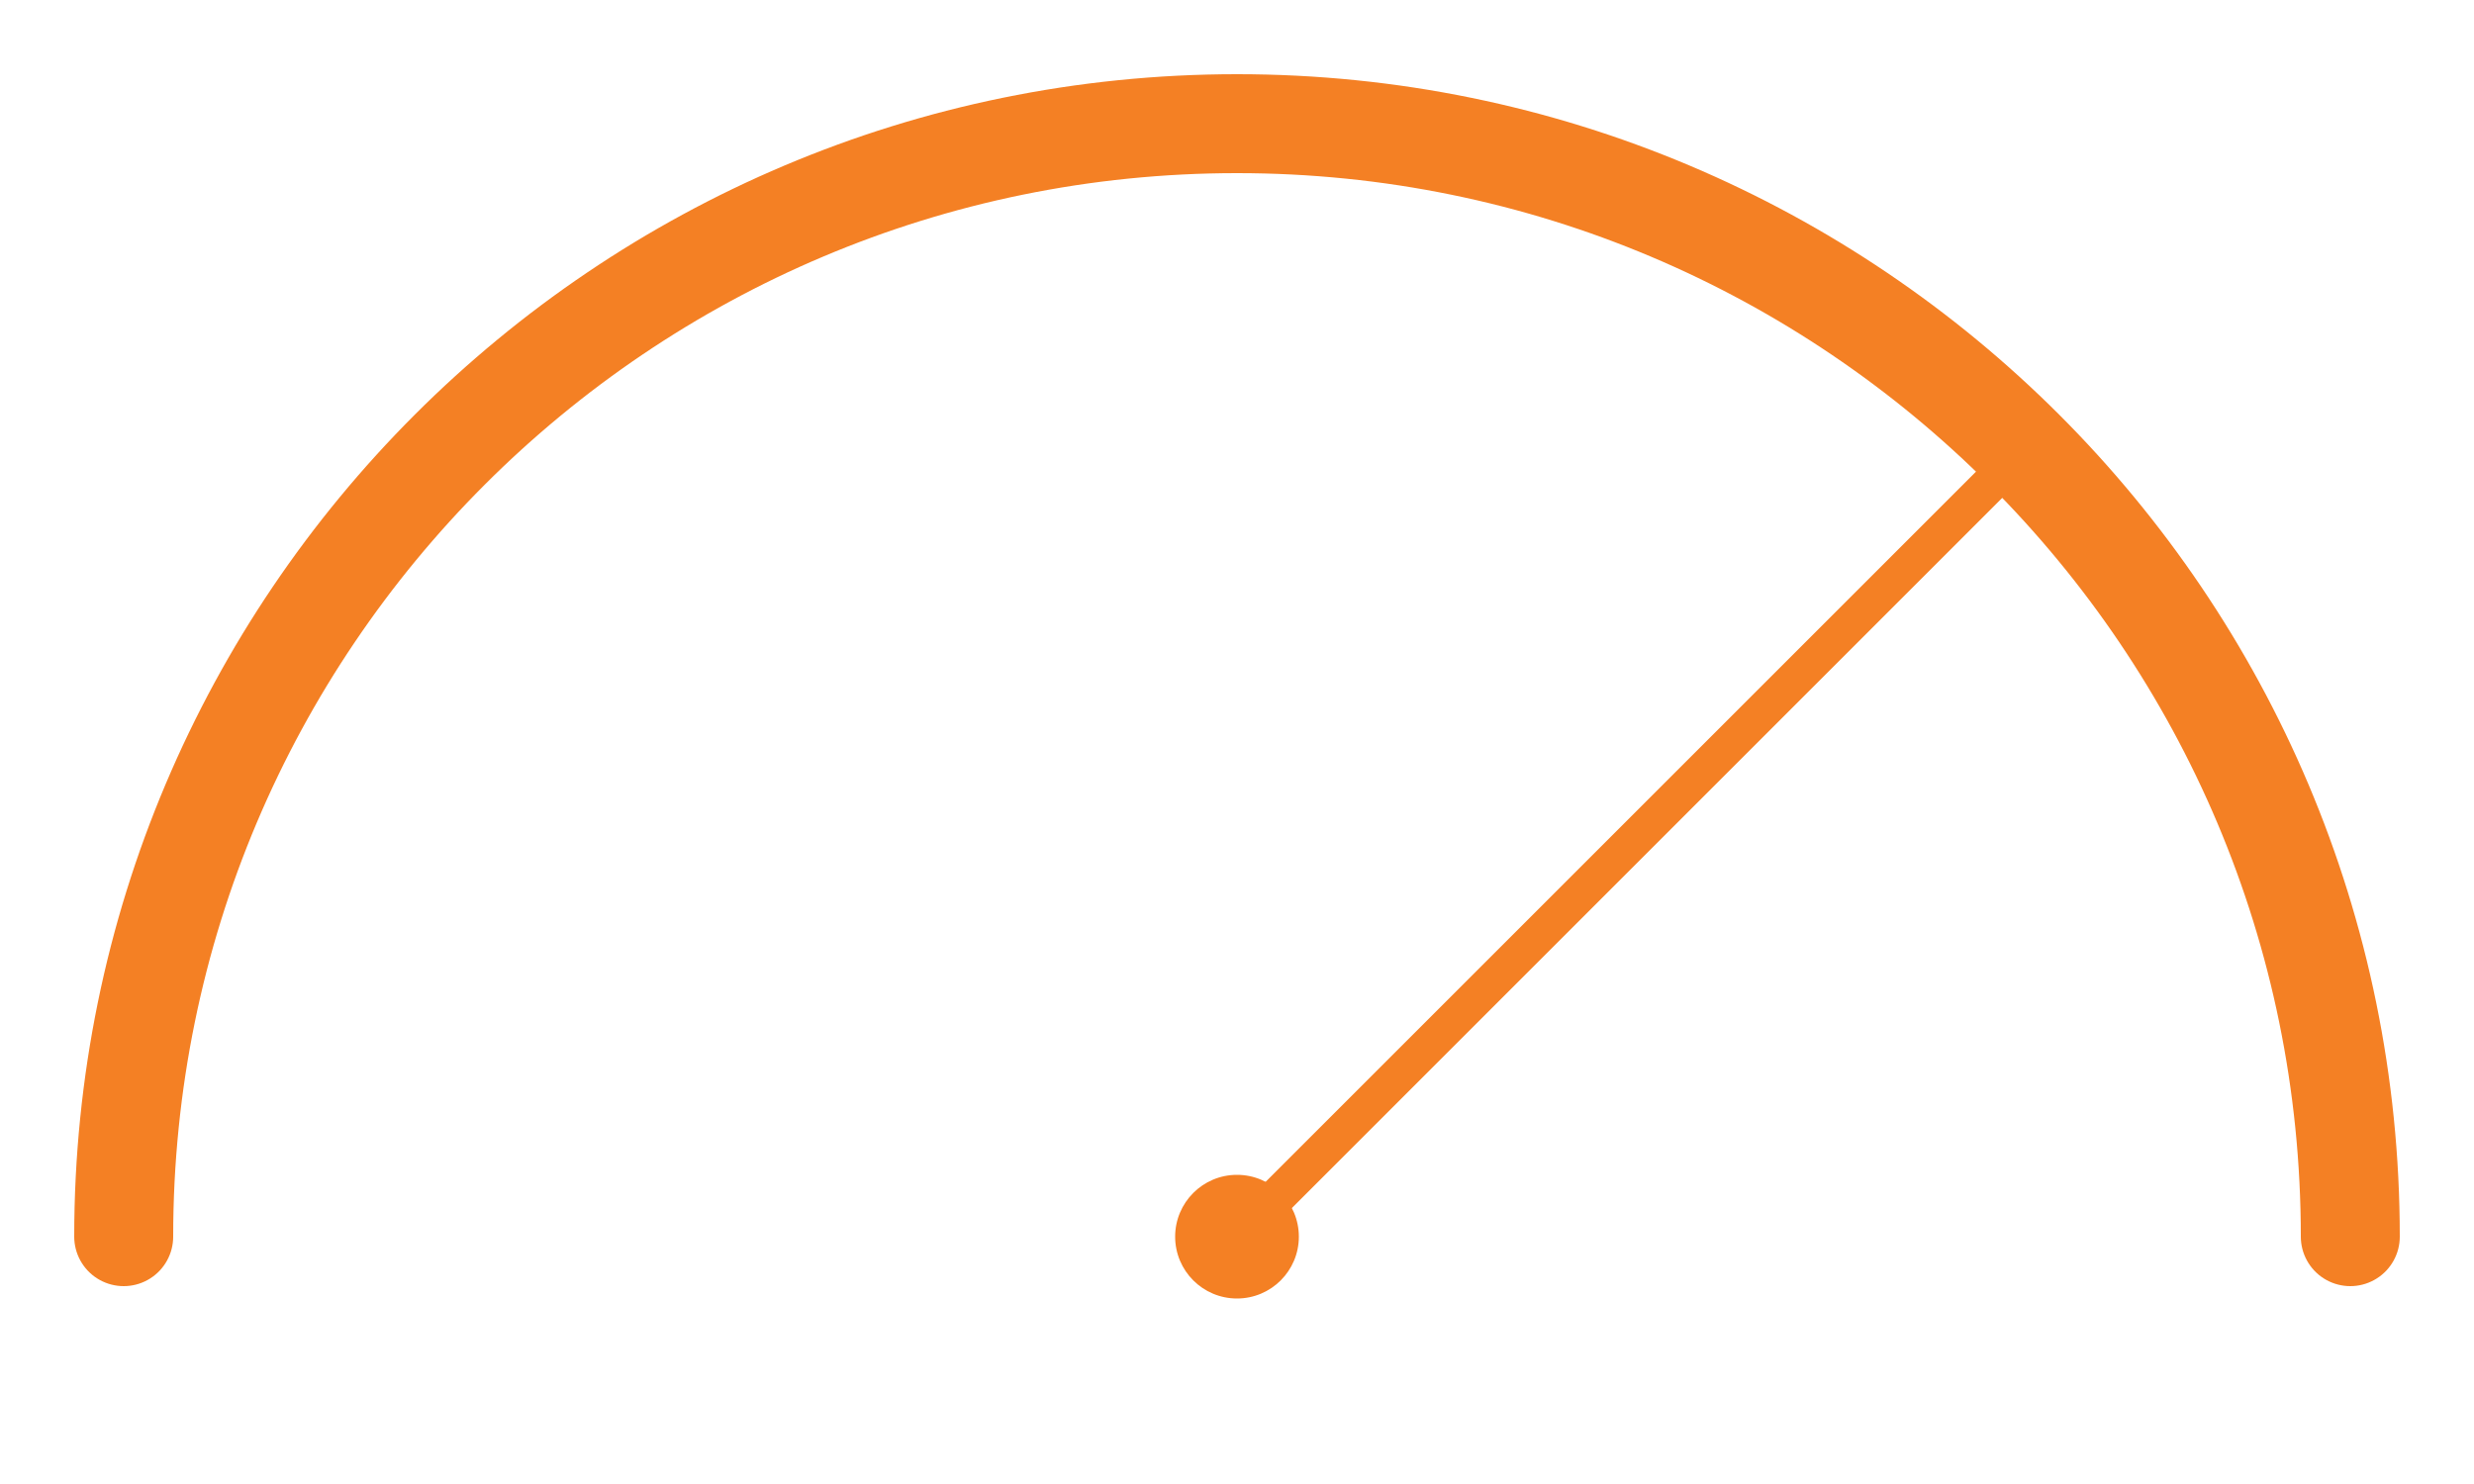
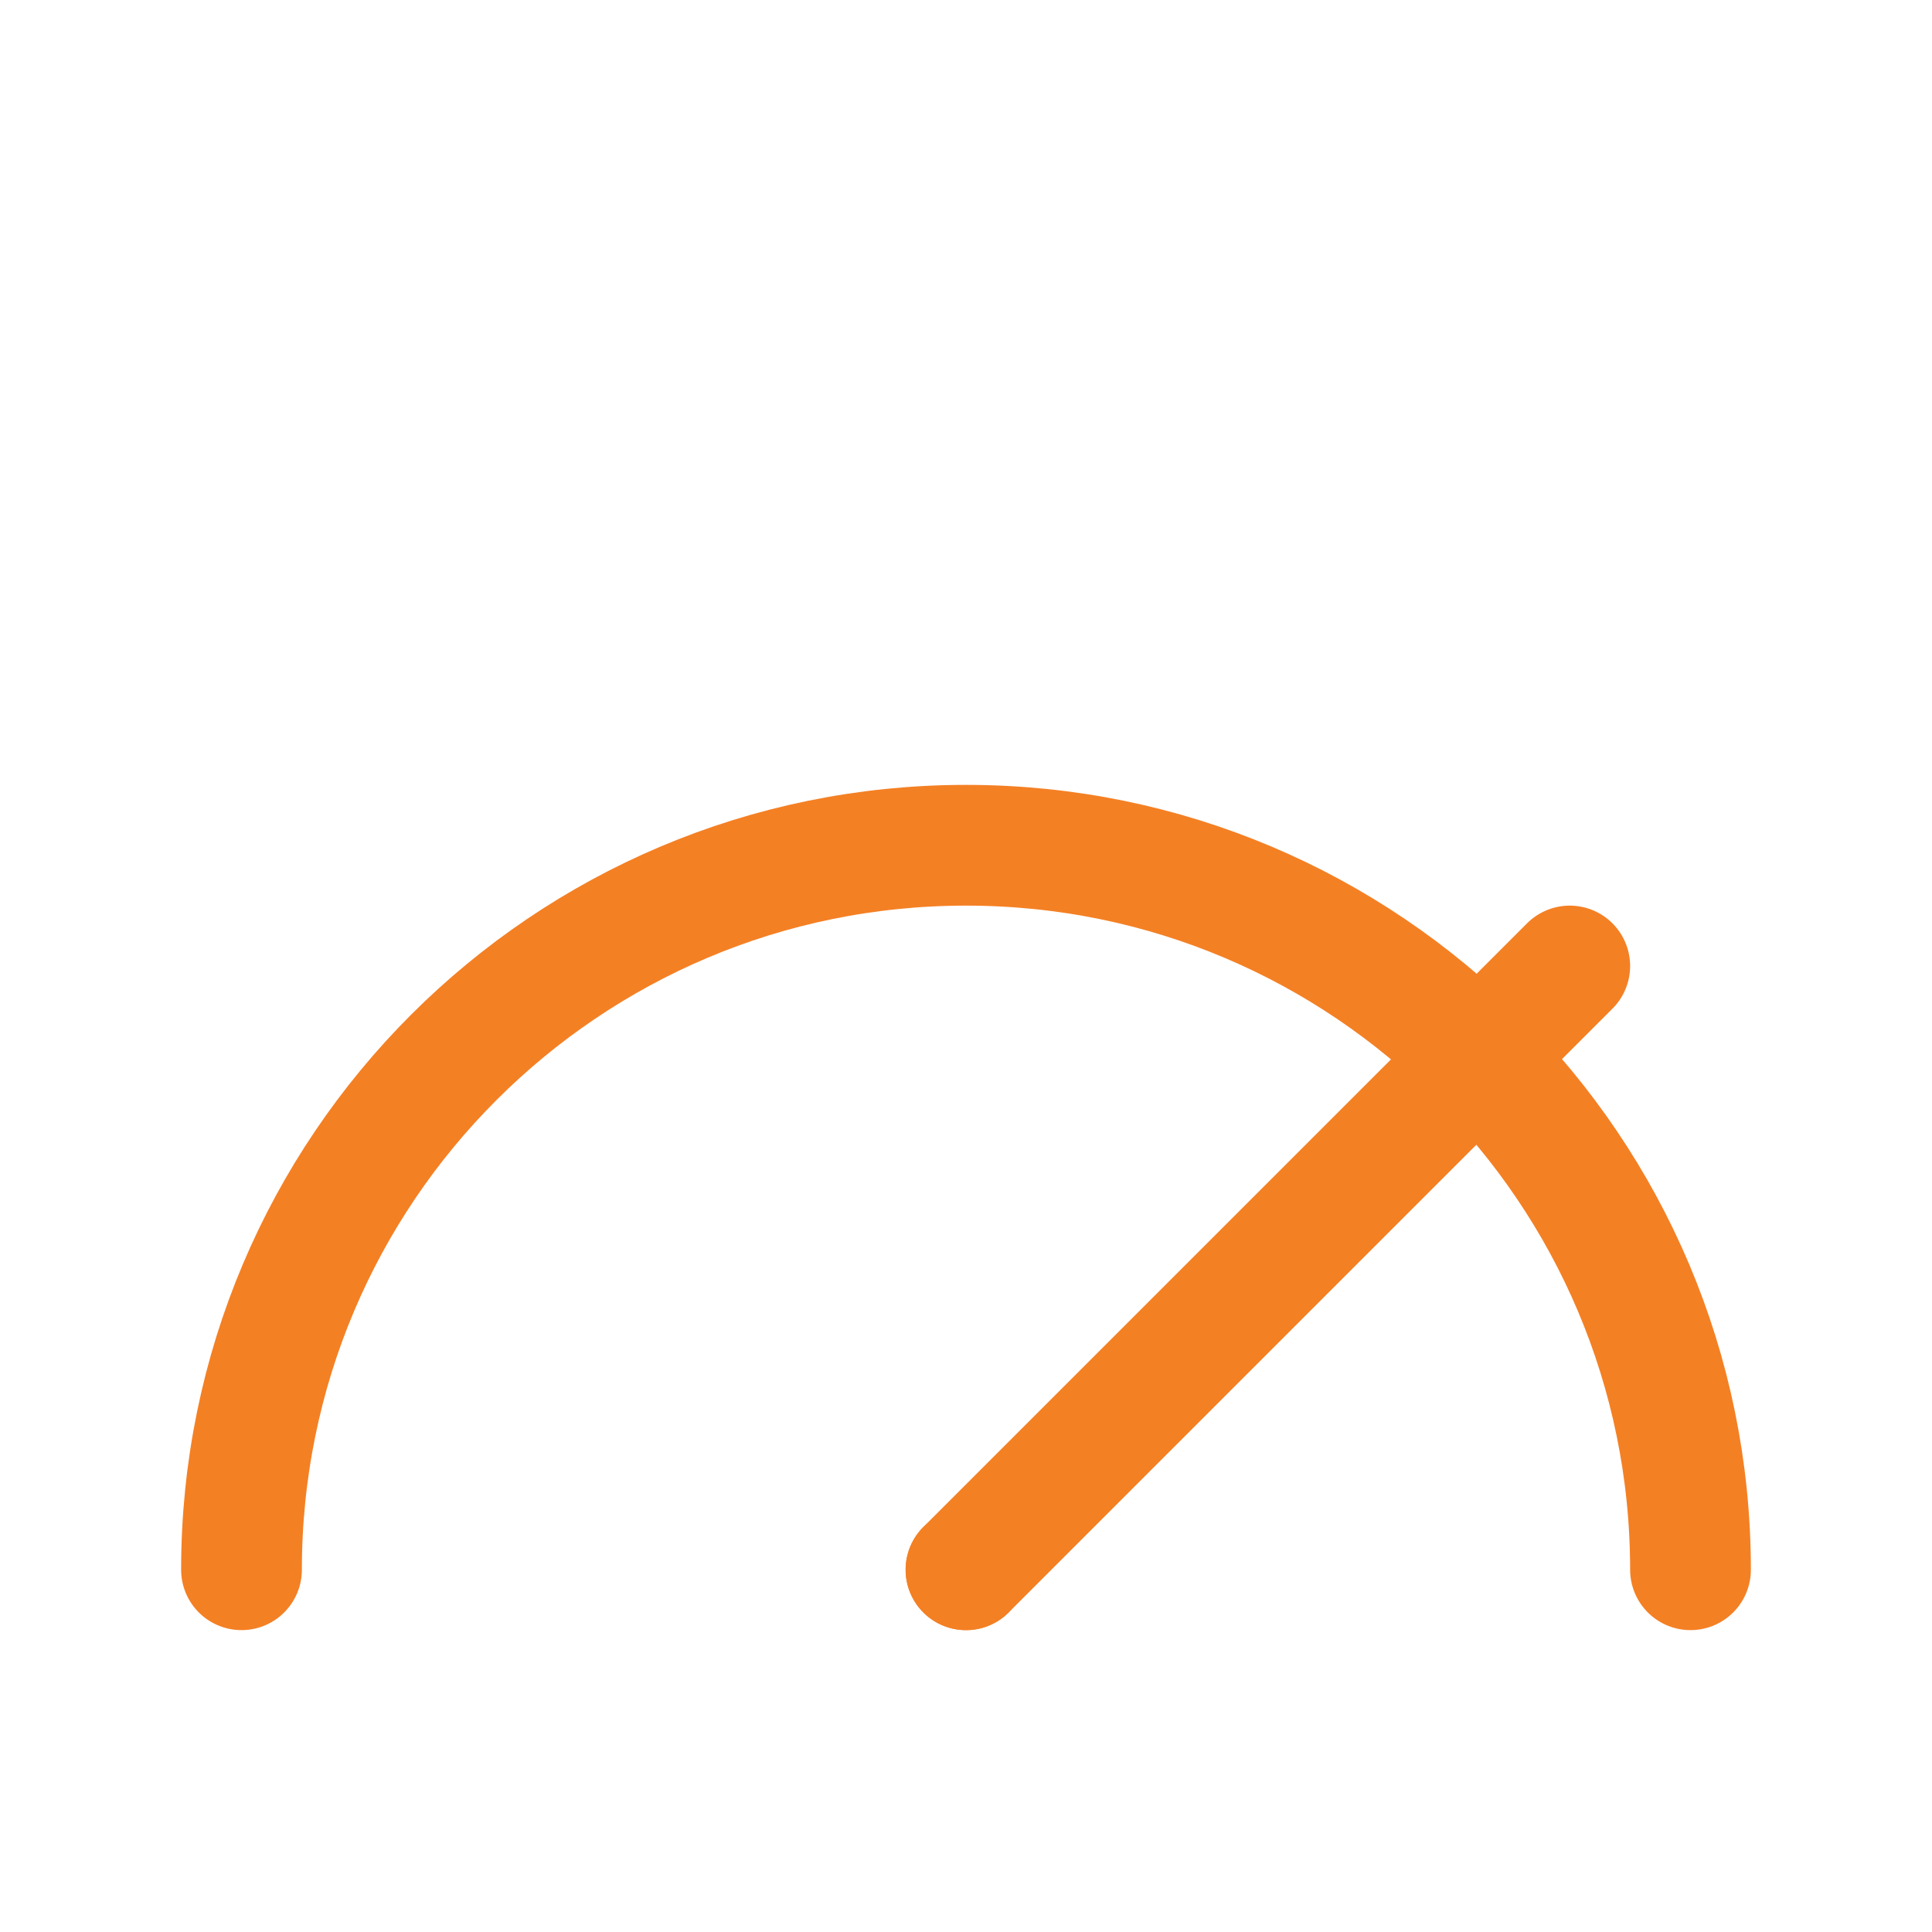
- <svg xmlns="http://www.w3.org/2000/svg" viewBox="0 0 200 120">
-   <path d="M 10 100 A 90 90 0 0 1 190 100" fill="none" stroke="#F48024" stroke-width="8" stroke-linecap="round" />
-   <line x1="100" y1="100" x2="163" y2="37" stroke="#F48024" stroke-width="3" stroke-linecap="round" />
-   <circle cx="100" cy="100" r="5" fill="#F48024" />
+ <svg xmlns="http://www.w3.org/2000/svg" viewBox="0 0 512 512">
+   <path d="M 64 416 A 192 192 0 0 1 448 416" fill="none" stroke="#F48024" stroke-width="32" stroke-linecap="round" />
+   <line x1="256" y1="416" x2="416" y2="256" fill="none" stroke="#F48024" stroke-width="32" stroke-linecap="round" />
+   <circle cx="256" cy="416" r="16" fill="#F48024" />
</svg>
